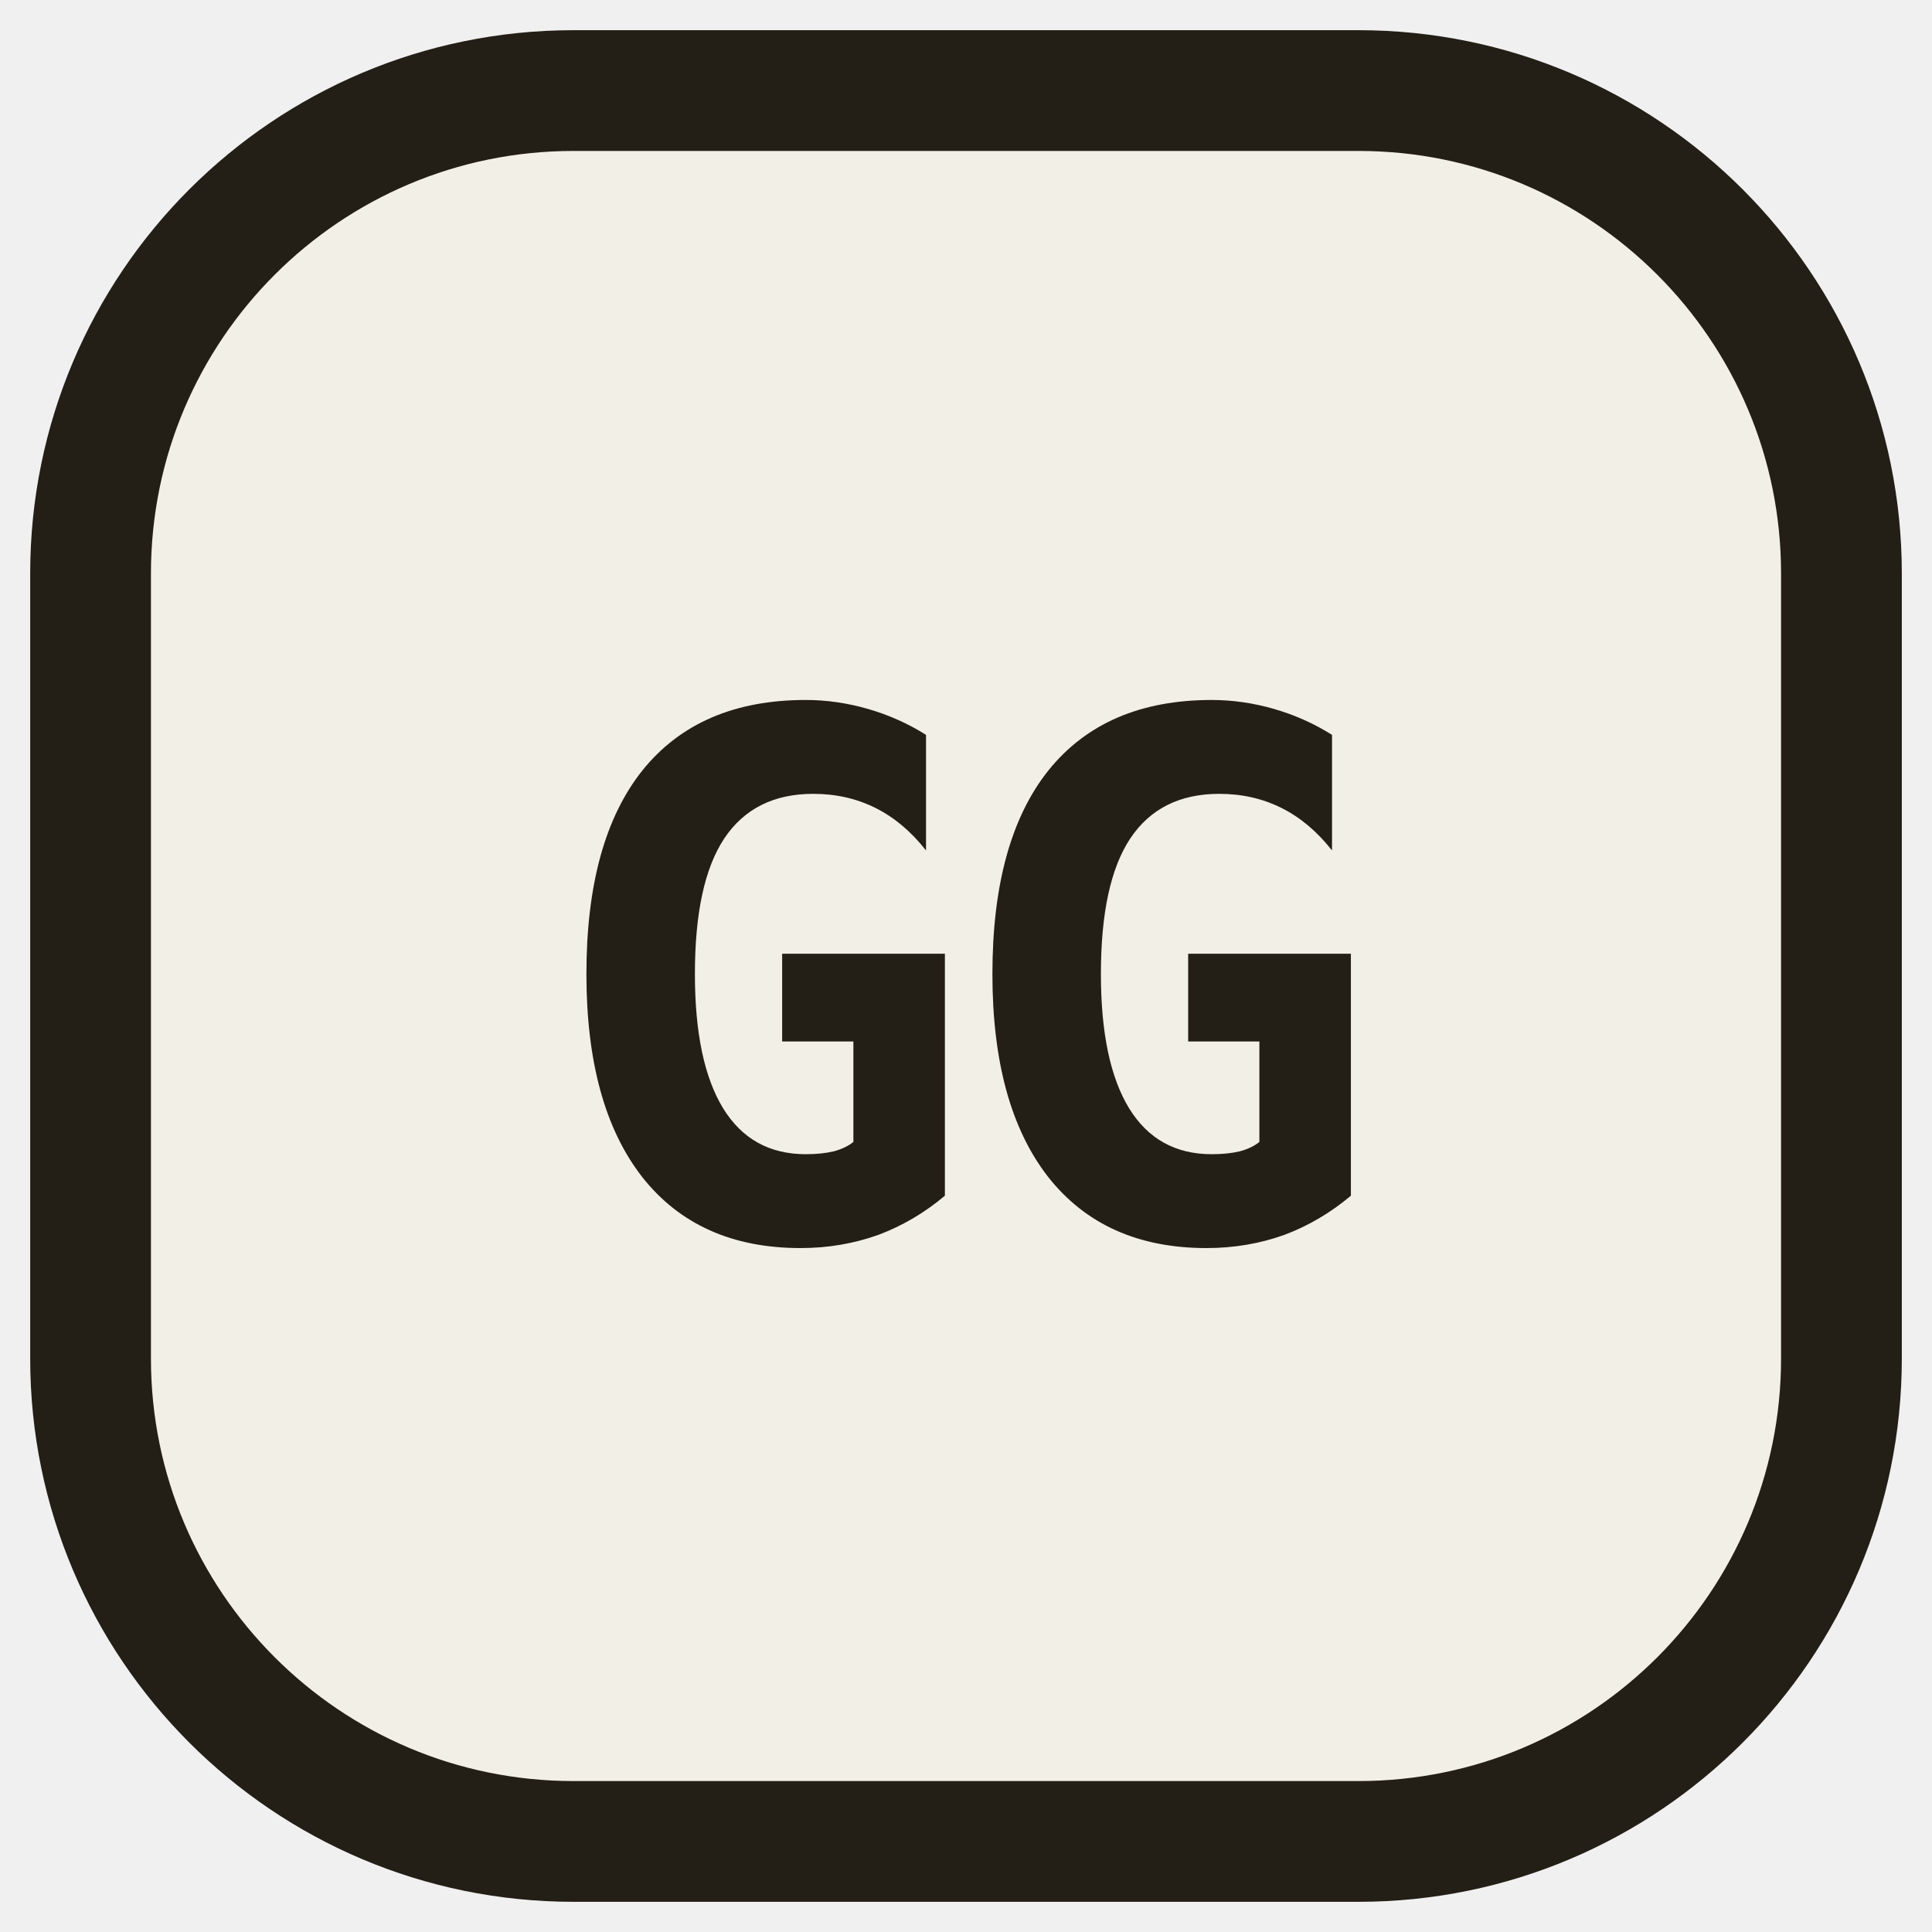
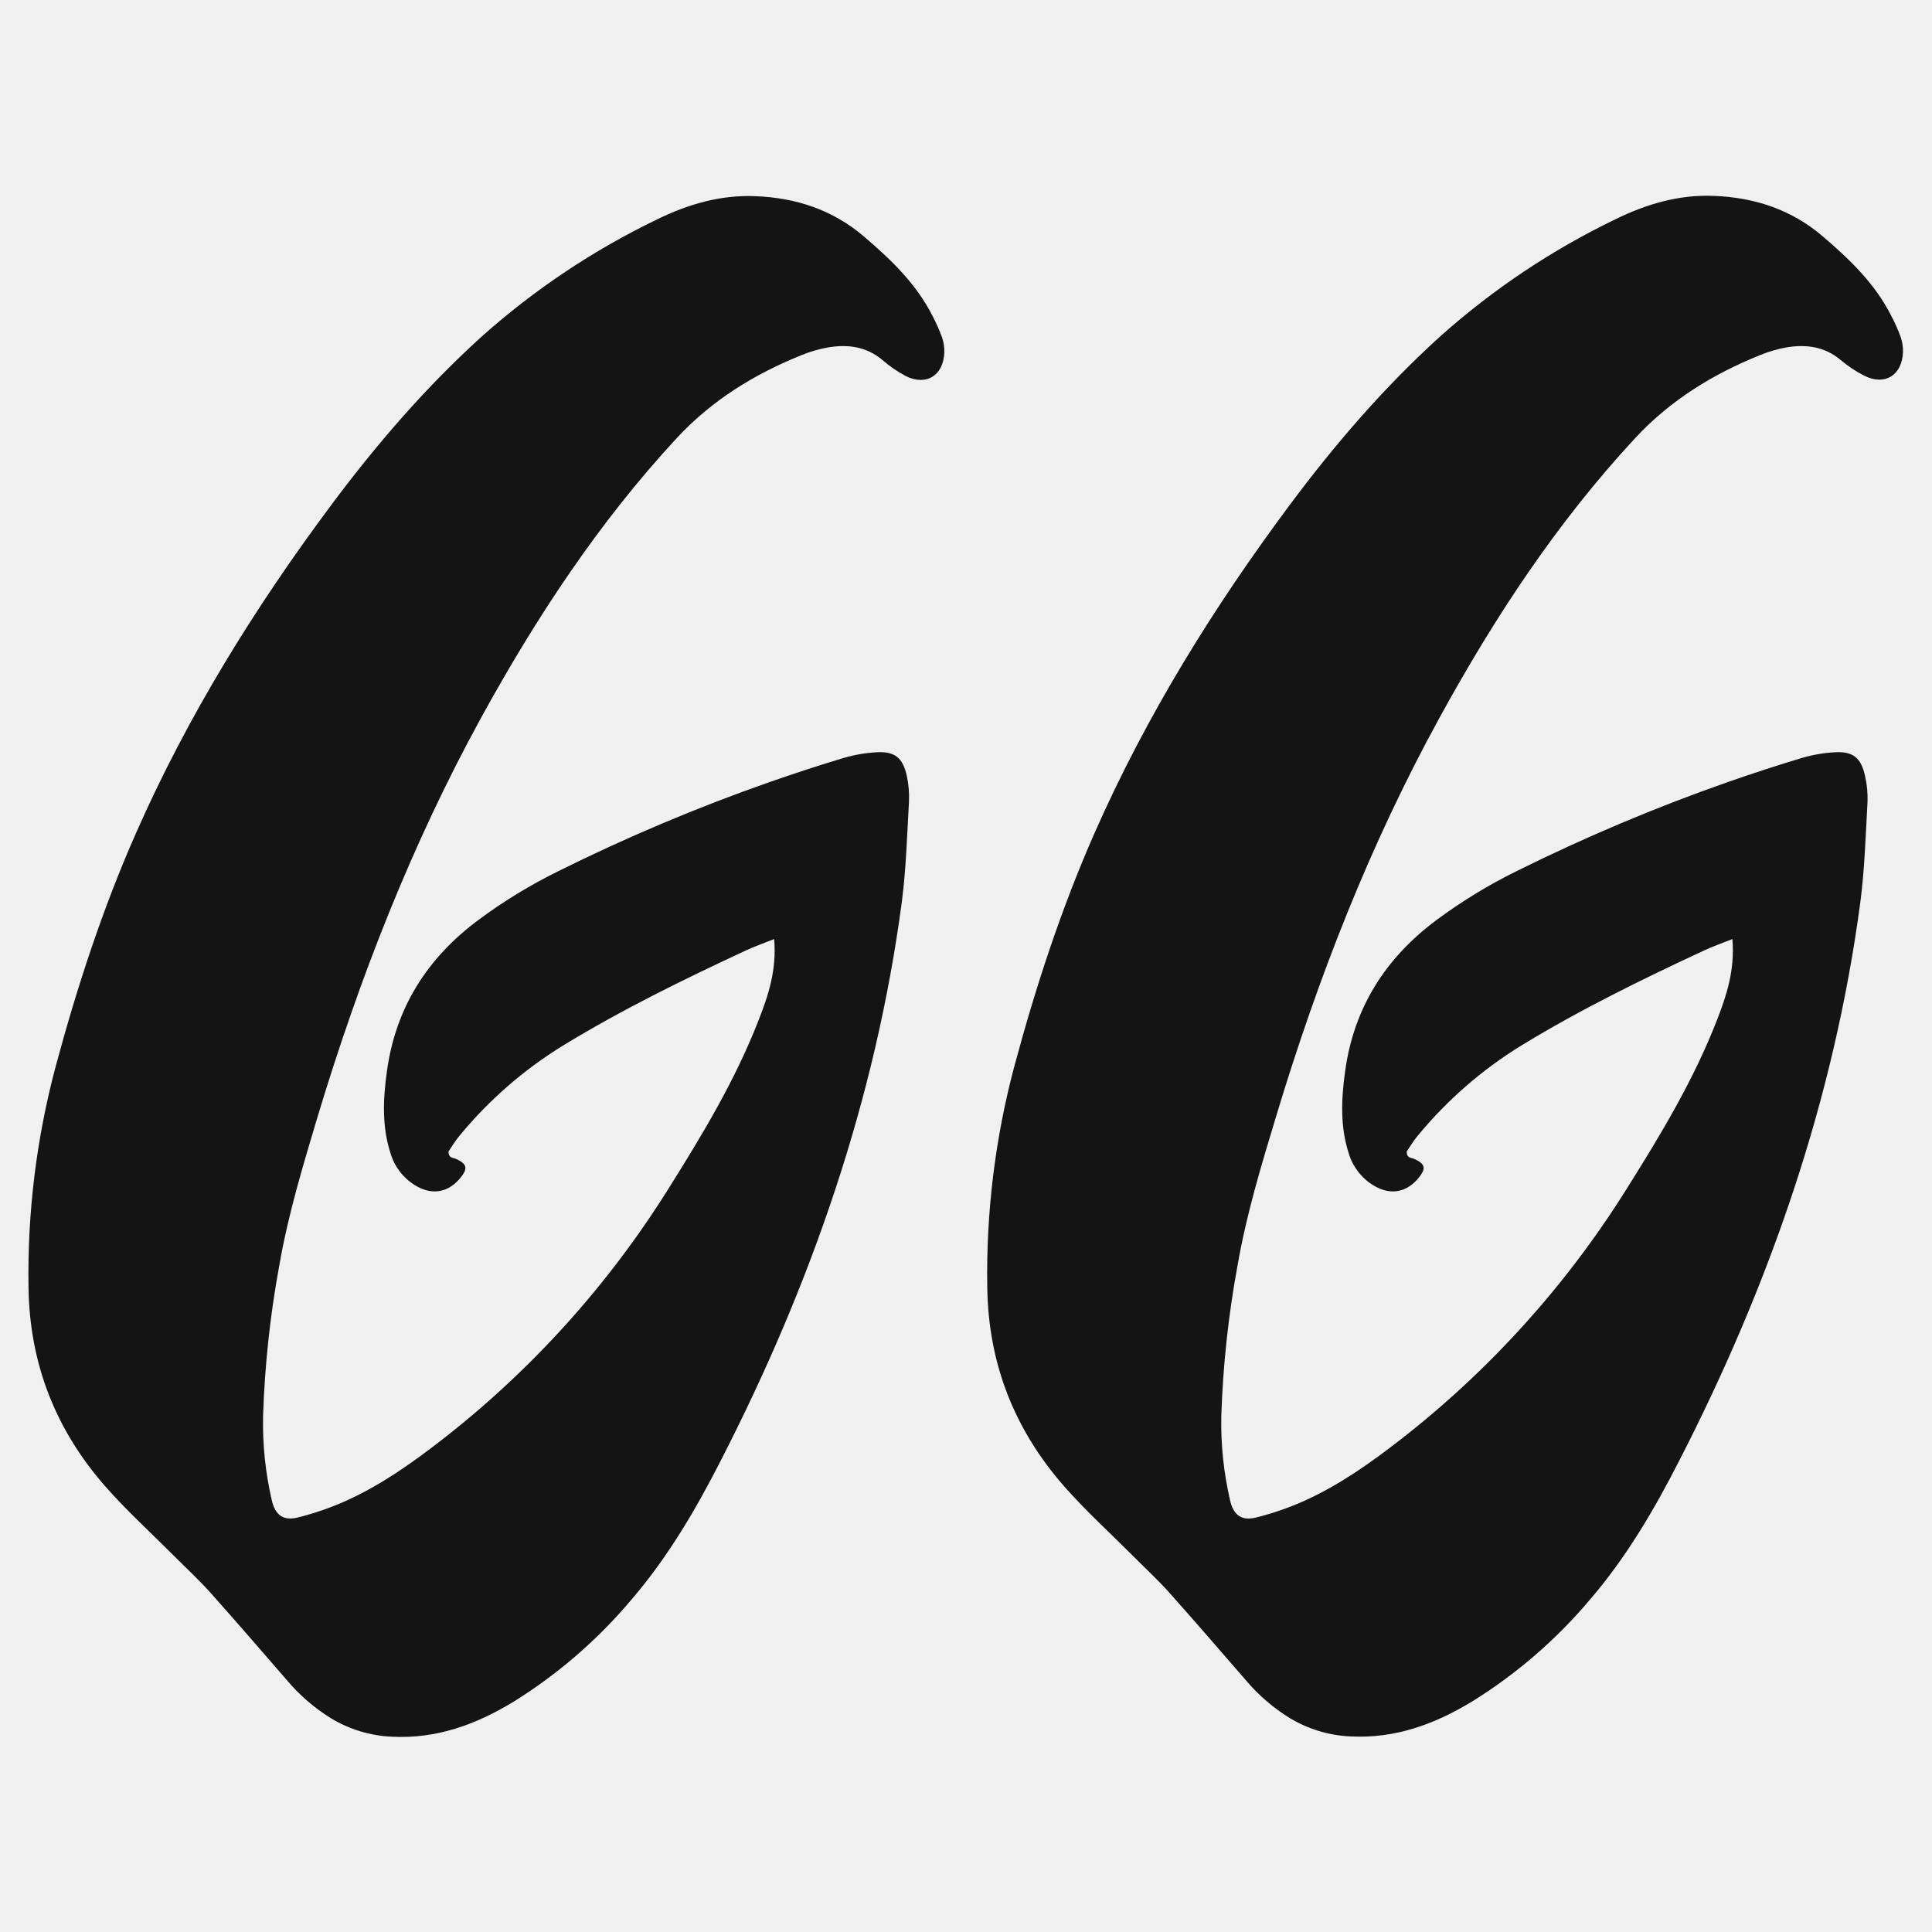
- <svg xmlns="http://www.w3.org/2000/svg" viewBox="0 0 64 64">
-   <style>
-     rect { fill: #f2efe7; stroke: #231e16; }
-     text { fill: #231e16; }
-     @media (prefers-color-scheme: dark) { rect { fill: #14130f; stroke: #eee8da; } text { fill: #eee8da; } }
-   </style>
-   <rect x="3" y="3" width="58" height="58" rx="16" stroke-width="4" />
-   <text x="32" y="41" text-anchor="middle" font-family="ui-monospace, Menlo, Consolas, monospace" font-size="24" font-weight="700" letter-spacing="-1">GG</text>
+ <svg xmlns="http://www.w3.org/2000/svg" viewBox="-8 -55 542 542">
+   <style>g{fill:#141414}@media (prefers-color-scheme:dark){g{fill:#fff}}</style>
+   <g>
+     <path d="M209.18,208.44c-3.18,1.28-5.66,2.13-8,3.23-17.44,8.12-34.71,16.56-51.15,26.6a116.94,116.94,0,0,0-29.23,25.48c-1.2,1.45-2.16,3.1-3,4.34.07,1.86,1.25,1.66,2.06,2,2.94,1.28,3.4,2.54,1.76,4.75-3.48,4.73-8.32,5.7-13.25,2.64a15.84,15.84,0,0,1-6.83-9c-2.43-7.54-2.07-15.22-1-22.87,2.42-17.88,11.33-31.9,25.76-42.59a144.33,144.33,0,0,1,22.12-13.52,519.35,519.35,0,0,1,59.76-25.2c6.8-2.36,13.65-4.62,20.55-6.68a41,41,0,0,1,9.21-1.58c5.13-.3,7.4,1.59,8.49,6.81A27.88,27.88,0,0,1,247,170c-.54,9.36-.8,18.76-2,28-7.36,55.41-25.45,107.4-50.9,156.95-7,13.71-14.82,27-24.91,38.75A139.16,139.16,0,0,1,136,422.44c-10.45,6.35-21.54,10.43-34.12,9.77a36.08,36.08,0,0,1-17-5.15,51.85,51.85,0,0,1-12.49-10.82c-7.09-8.16-14.14-16.36-21.35-24.42-3.19-3.57-6.74-6.84-10.13-10.24-6.44-6.47-13.24-12.63-19.26-19.47C7.62,346.19.29,327.56,0,306.18A226,226,0,0,1,7.64,244.1c6-22.29,13.17-44.22,22.51-65.38C44.68,145.78,63.51,115.4,85,86.58c12.68-17,26.48-33,42.24-47.26a212.1,212.1,0,0,1,49-32.72c8.7-4.28,17.91-7,27.8-6.56,11.39.48,21.63,3.85,30.43,11.39,7.55,6.46,14.62,13.24,19.16,22.25a47.4,47.4,0,0,1,2.63,5.92,11.88,11.88,0,0,1,.66,4.22c-.22,6.55-5.08,9.57-10.88,6.65A34.3,34.3,0,0,1,239.56,46c-4.64-3.9-10-4.49-15.63-3.47A36.37,36.37,0,0,0,217,44.57c-13.32,5.35-25.28,12.69-35.14,23.33C160,91.51,142.47,118.15,127,146.29c-19.5,35.57-34.16,73.11-45.87,111.88C77,272,72.81,285.77,70.35,300a284.4,284.4,0,0,0-4.55,42.27,95.78,95.78,0,0,0,2.45,23.62c.94,4.11,3.2,5.85,7.31,4.82A80.51,80.51,0,0,0,89.15,366c9.69-4.38,18.35-10.5,26.72-17a271.94,271.94,0,0,0,63.9-70.91c9.48-15.08,18.61-30.32,25.09-47C207.56,224.19,209.92,217.14,209.18,208.44Z" />
+     <path d="M478,208.44c-3.18,1.28-5.66,2.13-8,3.23-17.44,8.12-34.71,16.56-51.15,26.6a116.94,116.94,0,0,0-29.23,25.48c-1.2,1.45-2.16,3.1-3,4.34.06,1.86,1.25,1.66,2.06,2,2.94,1.28,3.4,2.54,1.76,4.75-3.48,4.73-8.32,5.7-13.25,2.64a15.85,15.85,0,0,1-6.84-9c-2.42-7.54-2.06-15.22-1-22.87,2.43-17.88,11.33-31.9,25.76-42.59a144.42,144.42,0,0,1,22.13-13.52,520,520,0,0,1,59.75-25.2c6.81-2.36,13.66-4.62,20.56-6.68a41,41,0,0,1,9.21-1.58c5.13-.3,7.4,1.59,8.49,6.81a27.43,27.43,0,0,1,.66,7.15c-.53,9.36-.8,18.76-2,28-7.36,55.41-25.45,107.4-50.91,156.95-7,13.71-14.81,27-24.91,38.75a138.92,138.92,0,0,1-33.15,28.66c-10.46,6.35-21.55,10.43-34.12,9.77a36.08,36.08,0,0,1-17-5.15,51.85,51.85,0,0,1-12.49-10.82c-7.1-8.16-14.14-16.36-21.35-24.42-3.2-3.57-6.74-6.84-10.13-10.24-6.45-6.47-13.24-12.63-19.26-19.47-14-15.92-21.35-34.55-21.62-55.93a226,226,0,0,1,7.62-62.08c6-22.29,13.17-44.22,22.5-65.38,14.54-32.94,33.37-63.32,54.85-92.14,12.68-17,26.47-33,42.24-47.26a211.89,211.89,0,0,1,49-32.72c8.7-4.28,17.91-7,27.8-6.56,11.39.48,21.62,3.85,30.43,11.39,7.54,6.46,14.62,13.24,19.16,22.25a47.4,47.4,0,0,1,2.63,5.92,11.88,11.88,0,0,1,.66,4.22c-.23,6.55-5.09,9.57-10.88,6.65A34.3,34.3,0,0,1,508.38,46c-4.64-3.9-10-4.49-15.63-3.47a36.25,36.25,0,0,0-6.9,2.06c-13.31,5.35-25.27,12.69-35.13,23.33-21.91,23.61-39.43,50.25-54.86,78.39C376.35,181.86,361.7,219.4,350,258.17c-4.17,13.8-8.36,27.6-10.82,41.84a283.09,283.09,0,0,0-4.56,42.27,96.27,96.27,0,0,0,2.46,23.62c.94,4.11,3.2,5.85,7.31,4.82A80.51,80.51,0,0,0,358,366c9.69-4.38,18.35-10.5,26.72-17a271.73,271.73,0,0,0,63.89-70.91c9.48-15.08,18.62-30.32,25.1-47C476.38,224.19,478.74,217.14,478,208.44Z" />
+   </g>
</svg>
